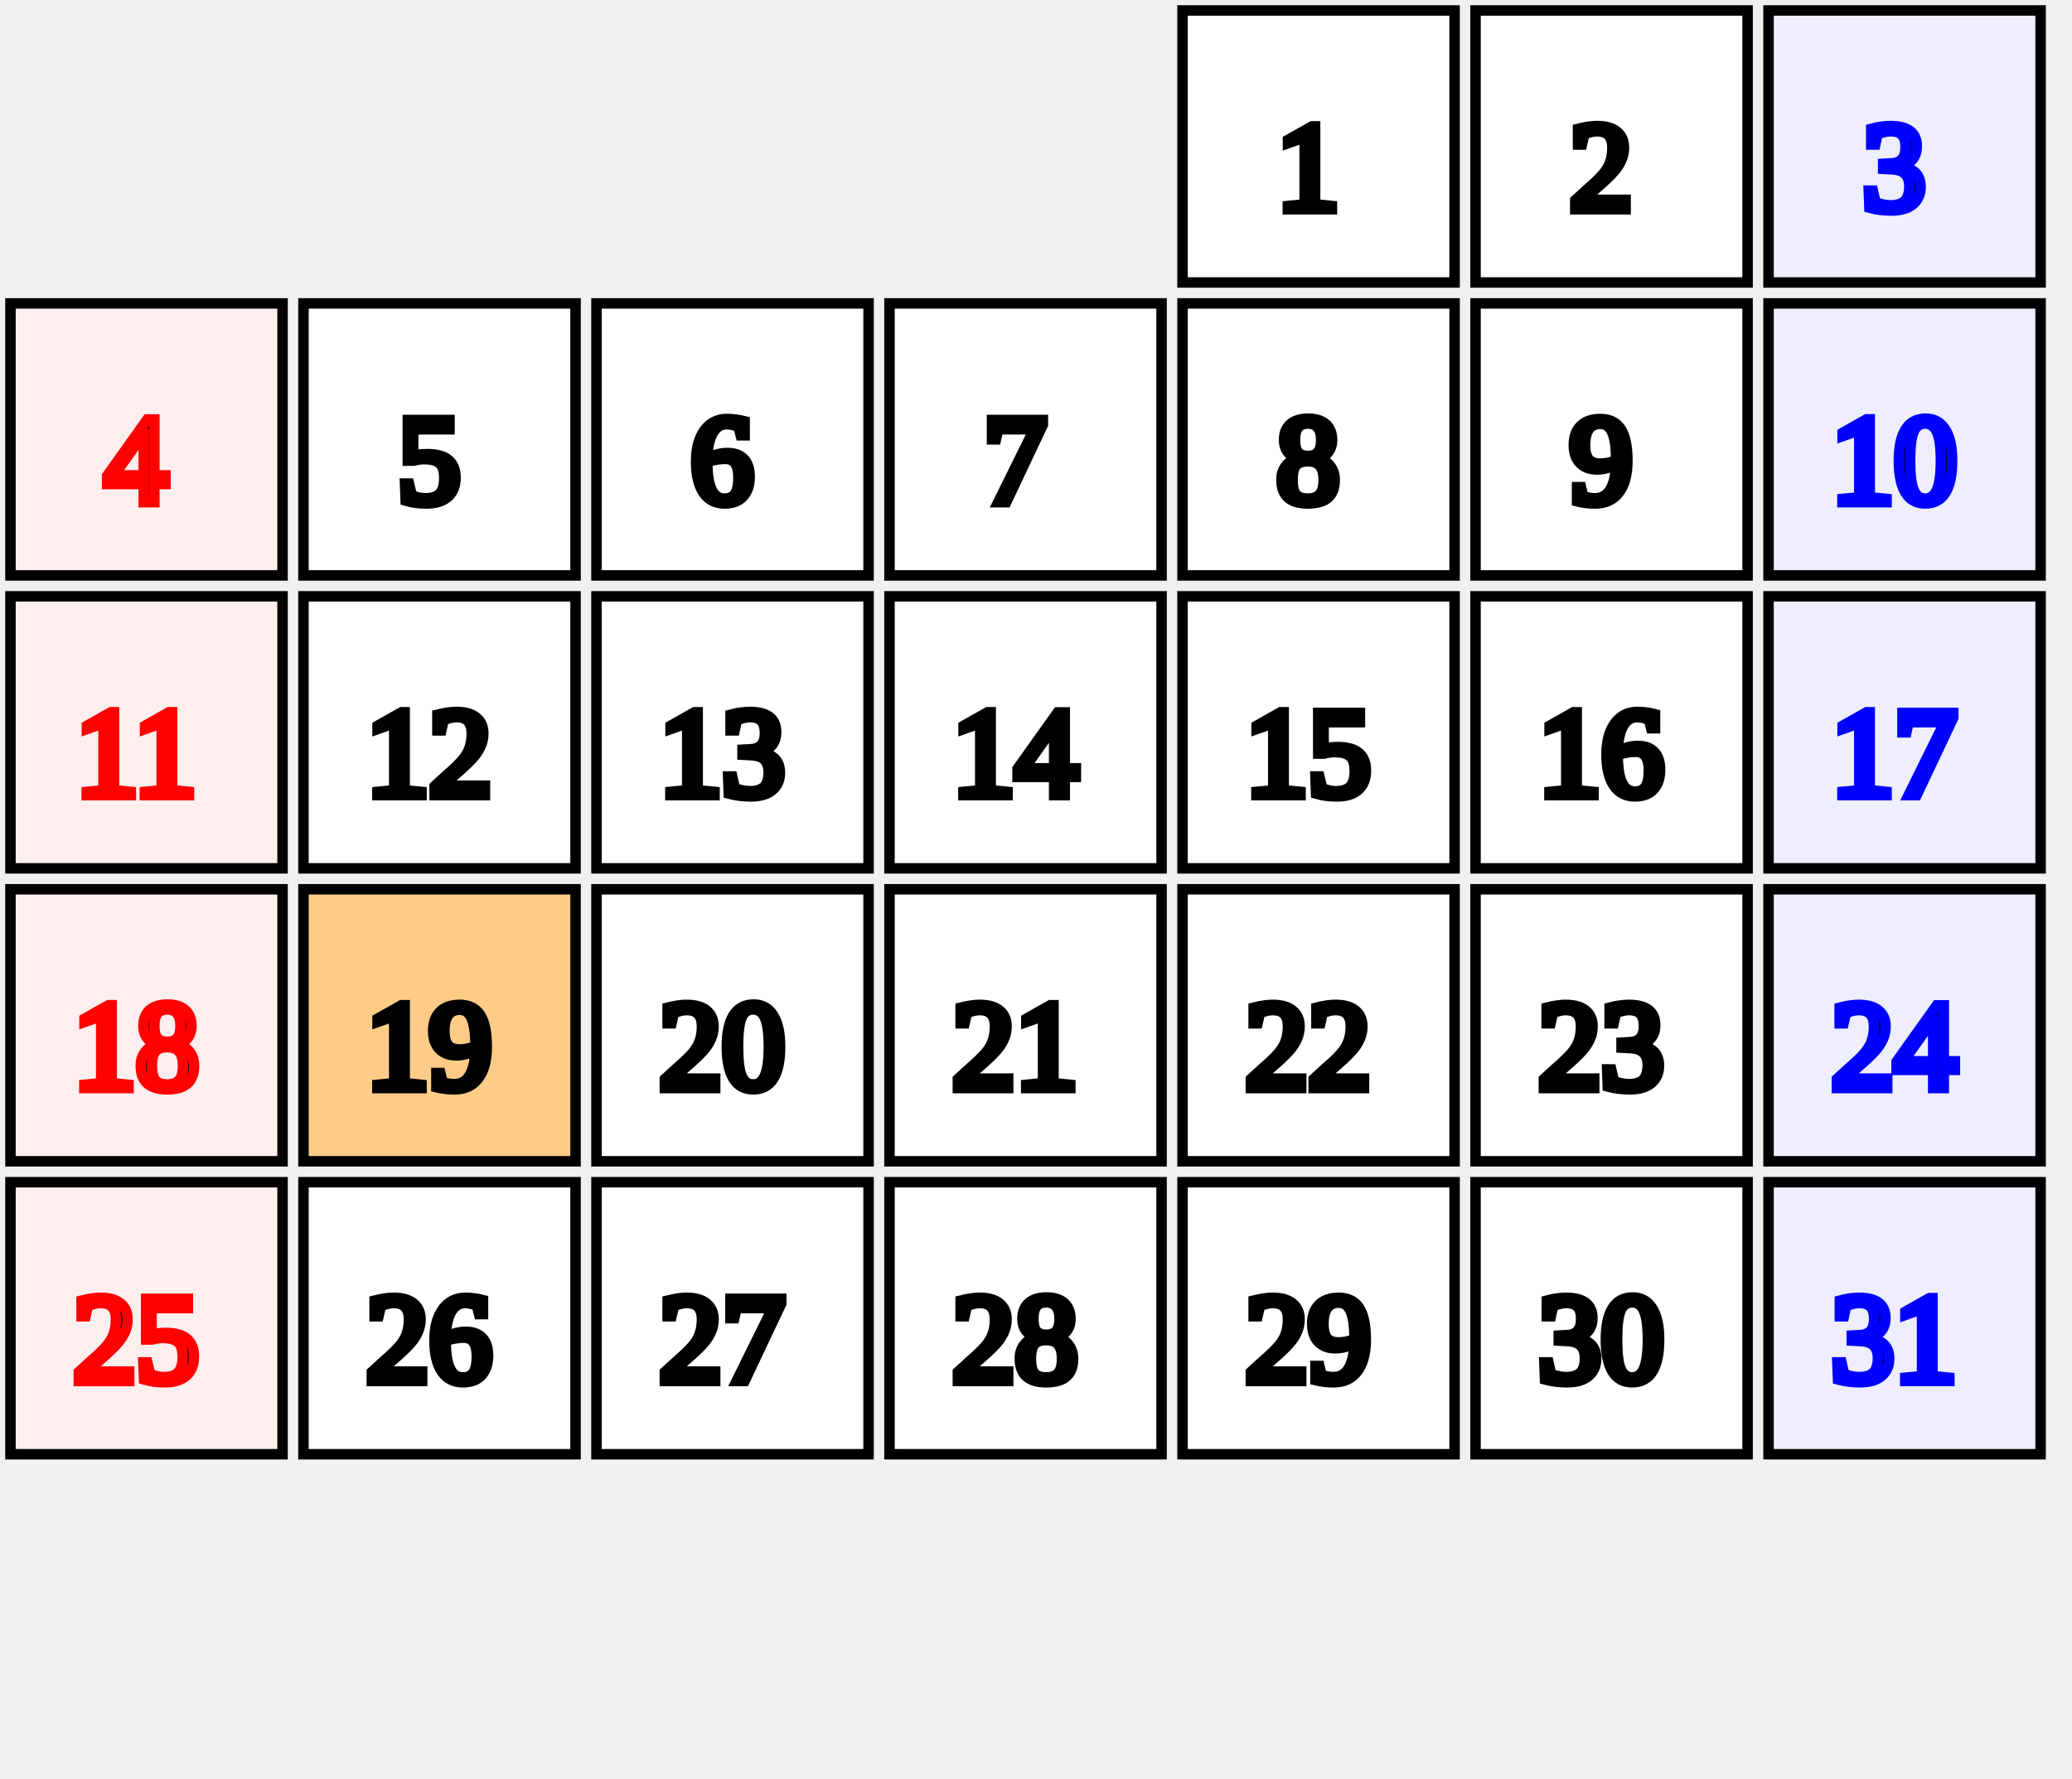
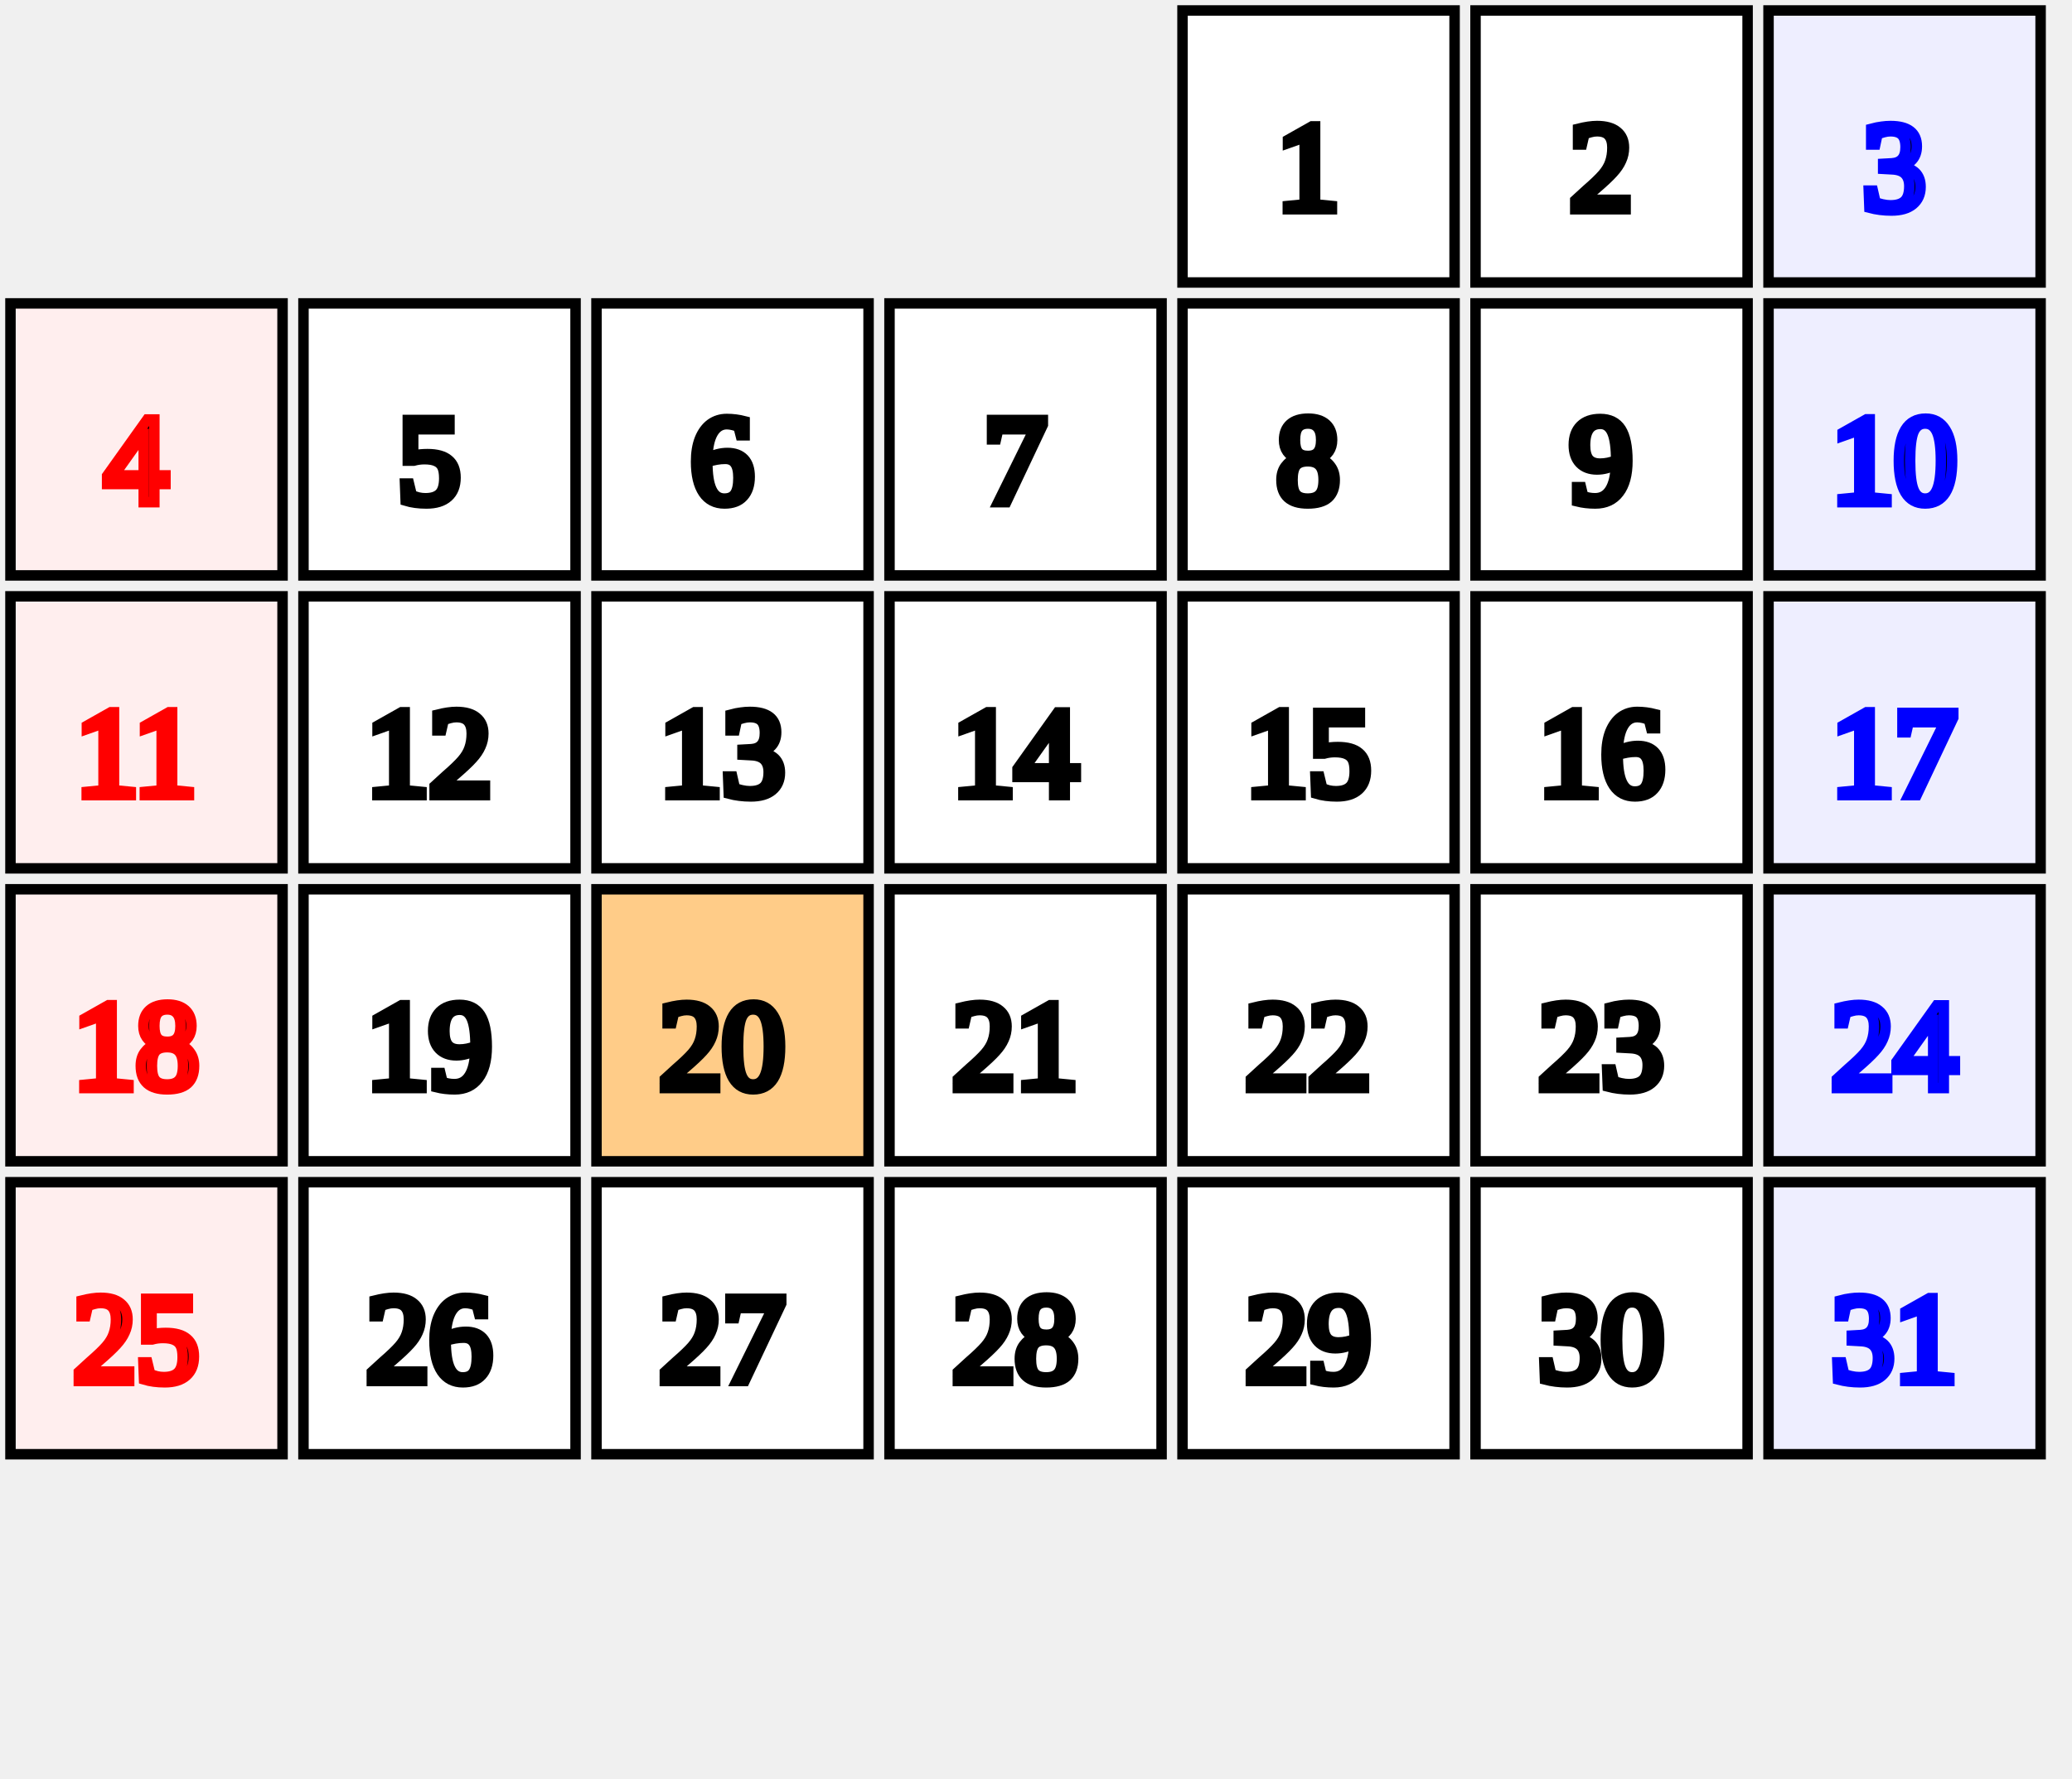
<svg xmlns="http://www.w3.org/2000/svg" id="erd-canvas" width="198px" height="170px">
  <rect x="113px" y="1px" width="26px" height="26px" stroke="#000" stroke-width="1px" fill="#fff" />
  <text x="125px" y="20px" stroke="#000" text-anchor="middle">1</text>
  <rect x="141px" y="1px" width="26px" height="26px" stroke="#000" stroke-width="1px" fill="#fff" />
  <text x="153px" y="20px" stroke="#000" text-anchor="middle">2</text>
  <rect x="169px" y="1px" width="26px" height="26px" stroke="#000" stroke-width="1px" fill="#eef" />
  <text x="181px" y="20px" stroke="#00f" text-anchor="middle">3</text>
  <rect x="1px" y="29px" width="26px" height="26px" stroke="#000" stroke-width="1px" fill="#fee" />
  <text x="13px" y="48px" stroke="#f00" text-anchor="middle">4</text>
  <rect x="29px" y="29px" width="26px" height="26px" stroke="#000" stroke-width="1px" fill="#fff" />
  <text x="41px" y="48px" stroke="#000" text-anchor="middle">5</text>
  <rect x="57px" y="29px" width="26px" height="26px" stroke="#000" stroke-width="1px" fill="#fff" />
  <text x="69px" y="48px" stroke="#000" text-anchor="middle">6</text>
  <rect x="85px" y="29px" width="26px" height="26px" stroke="#000" stroke-width="1px" fill="#fff" />
  <text x="97px" y="48px" stroke="#000" text-anchor="middle">7</text>
  <rect x="113px" y="29px" width="26px" height="26px" stroke="#000" stroke-width="1px" fill="#fff" />
  <text x="125px" y="48px" stroke="#000" text-anchor="middle">8</text>
  <rect x="141px" y="29px" width="26px" height="26px" stroke="#000" stroke-width="1px" fill="#fff" />
  <text x="153px" y="48px" stroke="#000" text-anchor="middle">9</text>
  <rect x="169px" y="29px" width="26px" height="26px" stroke="#000" stroke-width="1px" fill="#eef" />
  <text x="181px" y="48px" stroke="#00f" text-anchor="middle">10</text>
  <rect x="1px" y="57px" width="26px" height="26px" stroke="#000" stroke-width="1px" fill="#fee" />
  <text x="13px" y="76px" stroke="#f00" text-anchor="middle">11</text>
  <rect x="29px" y="57px" width="26px" height="26px" stroke="#000" stroke-width="1px" fill="#fff" />
  <text x="41px" y="76px" stroke="#000" text-anchor="middle">12</text>
  <rect x="57px" y="57px" width="26px" height="26px" stroke="#000" stroke-width="1px" fill="#fff" />
  <text x="69px" y="76px" stroke="#000" text-anchor="middle">13</text>
  <rect x="85px" y="57px" width="26px" height="26px" stroke="#000" stroke-width="1px" fill="#fff" />
  <text x="97px" y="76px" stroke="#000" text-anchor="middle">14</text>
  <rect x="113px" y="57px" width="26px" height="26px" stroke="#000" stroke-width="1px" fill="#fff" />
  <text x="125px" y="76px" stroke="#000" text-anchor="middle">15</text>
  <rect x="141px" y="57px" width="26px" height="26px" stroke="#000" stroke-width="1px" fill="#fff" />
  <text x="153px" y="76px" stroke="#000" text-anchor="middle">16</text>
  <rect x="169px" y="57px" width="26px" height="26px" stroke="#000" stroke-width="1px" fill="#eef" />
  <text x="181px" y="76px" stroke="#00f" text-anchor="middle">17</text>
  <rect x="1px" y="85px" width="26px" height="26px" stroke="#000" stroke-width="1px" fill="#fee" />
  <text x="13px" y="104px" stroke="#f00" text-anchor="middle">18</text>
-   <rect x="29px" y="85px" width="26px" height="26px" stroke="#000" stroke-width="1px" fill="#fc8" />
+   <rect x="29px" y="85px" width="26px" height="26px" stroke="#000" stroke-width="1px" fill="#fff" />
  <text x="41px" y="104px" stroke="#000" text-anchor="middle">19</text>
-   <rect x="57px" y="85px" width="26px" height="26px" stroke="#000" stroke-width="1px" fill="#fff" />
+   <rect x="57px" y="85px" width="26px" height="26px" stroke="#000" stroke-width="1px" fill="#fc8" />
  <text x="69px" y="104px" stroke="#000" text-anchor="middle">20</text>
  <rect x="85px" y="85px" width="26px" height="26px" stroke="#000" stroke-width="1px" fill="#fff" />
  <text x="97px" y="104px" stroke="#000" text-anchor="middle">21</text>
  <rect x="113px" y="85px" width="26px" height="26px" stroke="#000" stroke-width="1px" fill="#fff" />
  <text x="125px" y="104px" stroke="#000" text-anchor="middle">22</text>
  <rect x="141px" y="85px" width="26px" height="26px" stroke="#000" stroke-width="1px" fill="#fff" />
  <text x="153px" y="104px" stroke="#000" text-anchor="middle">23</text>
  <rect x="169px" y="85px" width="26px" height="26px" stroke="#000" stroke-width="1px" fill="#eef" />
  <text x="181px" y="104px" stroke="#00f" text-anchor="middle">24</text>
  <rect x="1px" y="113px" width="26px" height="26px" stroke="#000" stroke-width="1px" fill="#fee" />
  <text x="13px" y="132px" stroke="#f00" text-anchor="middle">25</text>
  <rect x="29px" y="113px" width="26px" height="26px" stroke="#000" stroke-width="1px" fill="#fff" />
  <text x="41px" y="132px" stroke="#000" text-anchor="middle">26</text>
  <rect x="57px" y="113px" width="26px" height="26px" stroke="#000" stroke-width="1px" fill="#fff" />
  <text x="69px" y="132px" stroke="#000" text-anchor="middle">27</text>
  <rect x="85px" y="113px" width="26px" height="26px" stroke="#000" stroke-width="1px" fill="#fff" />
  <text x="97px" y="132px" stroke="#000" text-anchor="middle">28</text>
  <rect x="113px" y="113px" width="26px" height="26px" stroke="#000" stroke-width="1px" fill="#fff" />
  <text x="125px" y="132px" stroke="#000" text-anchor="middle">29</text>
  <rect x="141px" y="113px" width="26px" height="26px" stroke="#000" stroke-width="1px" fill="#fff" />
  <text x="153px" y="132px" stroke="#000" text-anchor="middle">30</text>
  <rect x="169px" y="113px" width="26px" height="26px" stroke="#000" stroke-width="1px" fill="#eef" />
  <text x="181px" y="132px" stroke="#00f" text-anchor="middle">31</text>
</svg>
